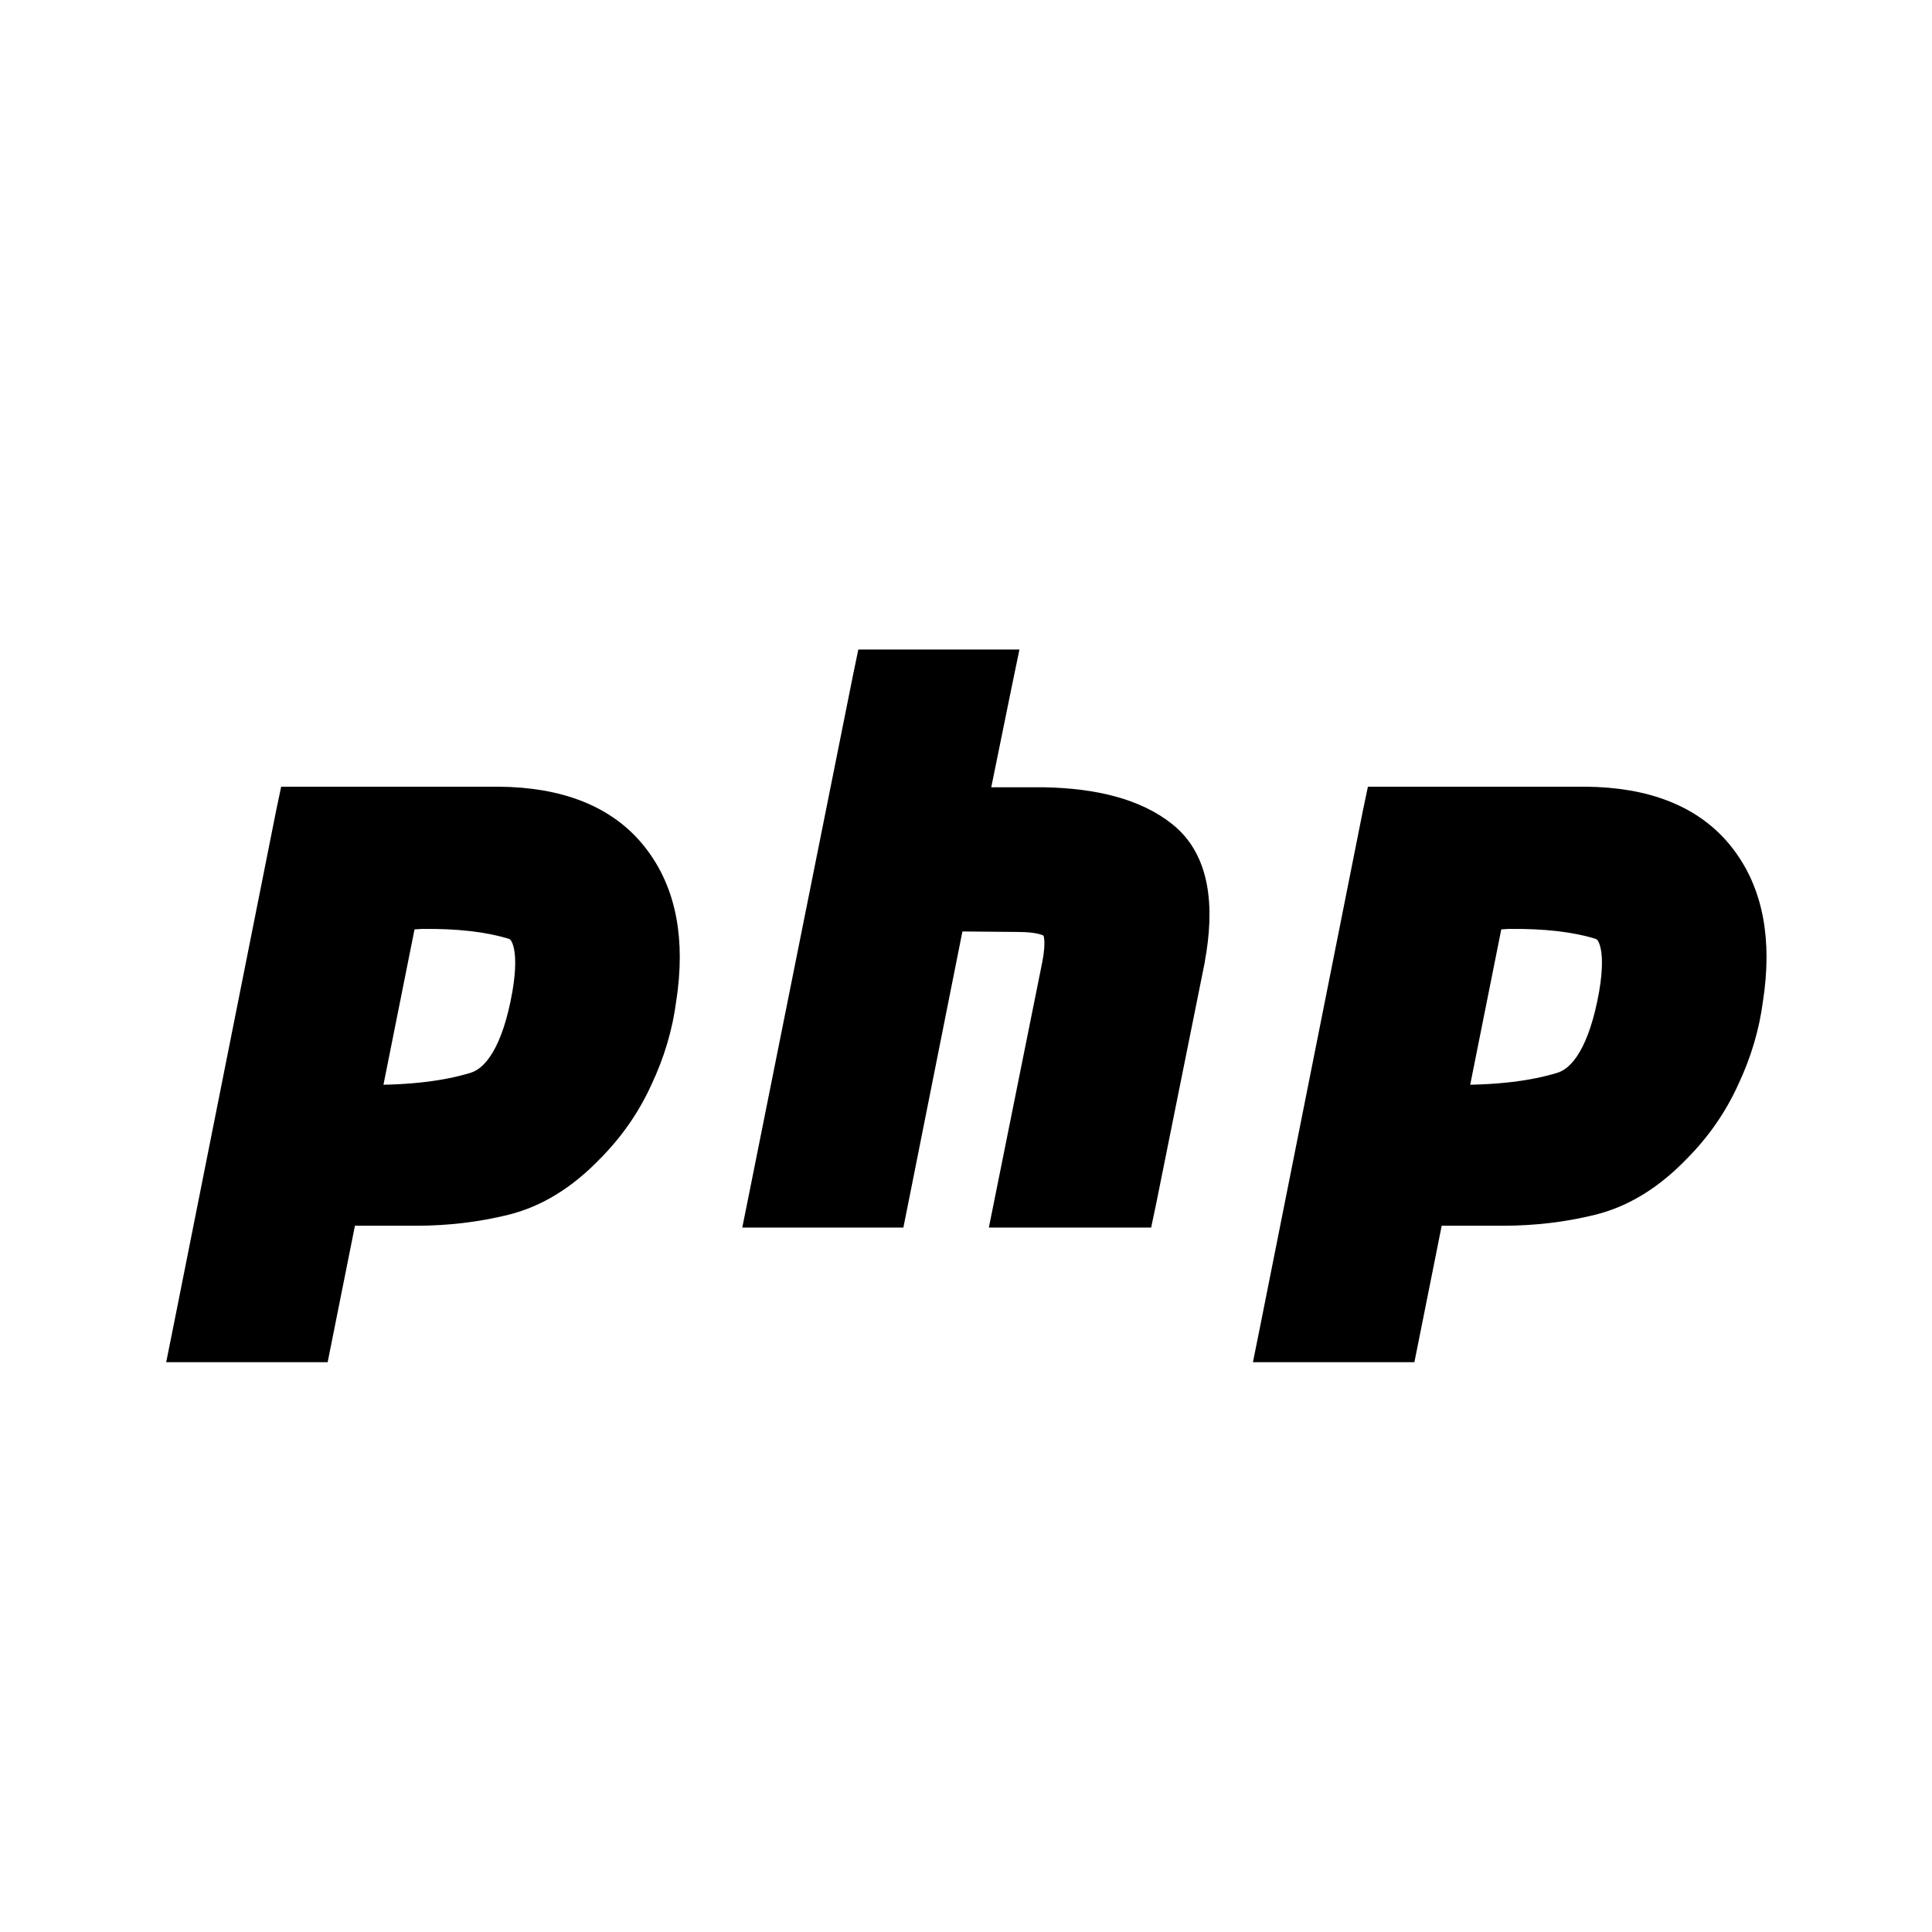
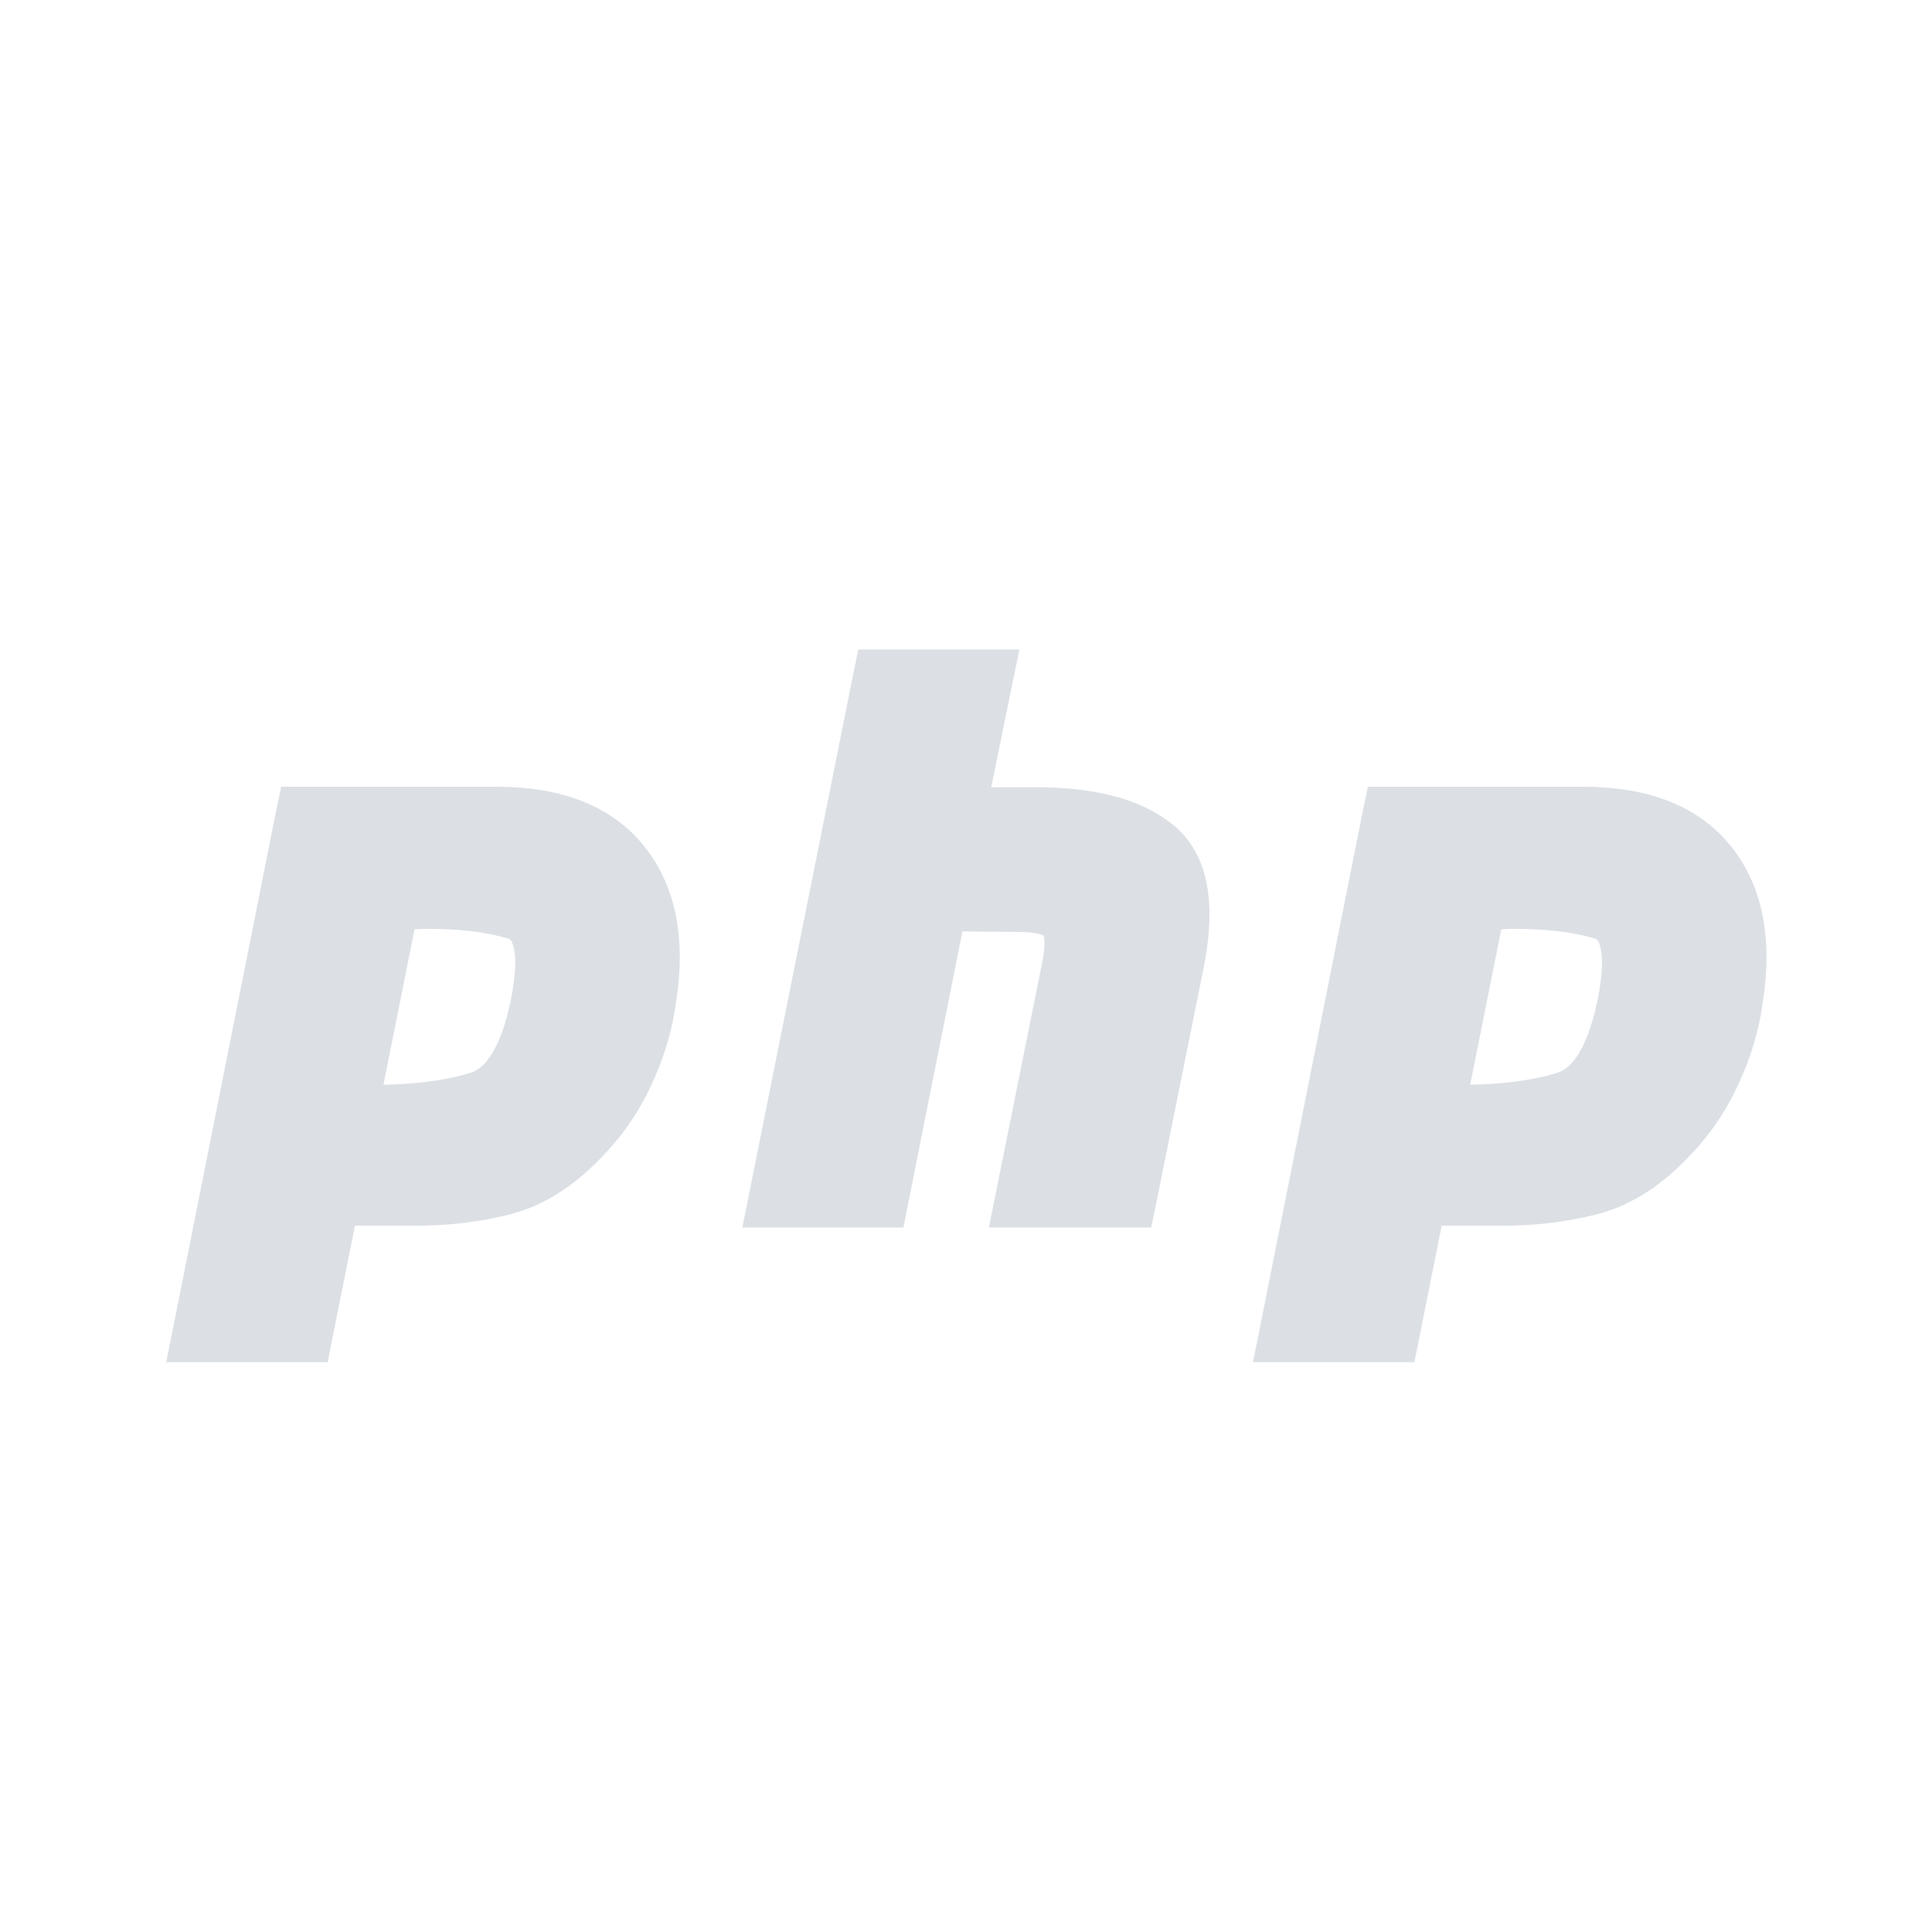
<svg xmlns="http://www.w3.org/2000/svg" width="16" height="16" viewBox="0 0 16 16" fill="none">
-   <path d="M2.532 6.64H2.43L2.409 6.74L1.559 11.007L1.529 11.156H1.681H2.508H2.611L2.631 11.056L2.837 10.026H3.448C3.7 10.026 3.944 9.997 4.18 9.939C4.434 9.876 4.666 9.731 4.877 9.512C5.049 9.34 5.184 9.145 5.282 8.929C5.382 8.717 5.447 8.499 5.476 8.276C5.551 7.795 5.481 7.394 5.242 7.092C5.001 6.786 4.619 6.644 4.128 6.64L4.128 6.64H4.127H2.532ZM3.023 9.109L3.33 7.574H3.33H3.33H3.33H3.33H3.331H3.331H3.331H3.331H3.332H3.332H3.332H3.332H3.333H3.333H3.333H3.333H3.334H3.334H3.334H3.334H3.334H3.335H3.335H3.335H3.335H3.336H3.336H3.336H3.336H3.337H3.337H3.337H3.337H3.337H3.338H3.338H3.338H3.338H3.339H3.339H3.339H3.339H3.34H3.34H3.34H3.34H3.341H3.341H3.341H3.341H3.341H3.342H3.342H3.342H3.342H3.343H3.343H3.343H3.343H3.344H3.344H3.344H3.344H3.345H3.345H3.345H3.345H3.345H3.346H3.346H3.346H3.346H3.347H3.347H3.347H3.347C3.393 7.574 3.441 7.572 3.49 7.568C3.798 7.564 4.046 7.594 4.239 7.652L4.24 7.652C4.301 7.67 4.345 7.71 4.37 7.796C4.398 7.889 4.401 8.03 4.367 8.231C4.281 8.72 4.121 8.942 3.94 9.002C3.703 9.076 3.4 9.113 3.027 9.109L3.027 9.109H3.026H3.026H3.026H3.025H3.025H3.025H3.025H3.025H3.025H3.025H3.024H3.024H3.024H3.024H3.024H3.024H3.023H3.023H3.023H3.023H3.023H3.023H3.023Z" fill="black" stroke="black" stroke-width="0.25" />
-   <path d="M11.532 6.64H11.43L11.409 6.74L10.559 11.007L10.529 11.156H10.681H11.508H11.611L11.631 11.056L11.837 10.026H12.448C12.7 10.026 12.944 9.997 13.18 9.939C13.434 9.876 13.666 9.731 13.877 9.512C14.049 9.34 14.184 9.145 14.282 8.929C14.382 8.717 14.447 8.499 14.476 8.276C14.551 7.795 14.481 7.394 14.242 7.092C14.001 6.786 13.619 6.644 13.128 6.64V6.64H13.127H11.532ZM12.023 9.109L12.33 7.574H12.33H12.33H12.33H12.331H12.331H12.331H12.331H12.331H12.332H12.332H12.332H12.332H12.333H12.333H12.333H12.333H12.334H12.334H12.334H12.334H12.335H12.335H12.335H12.335H12.335H12.336H12.336H12.336H12.336H12.337H12.337H12.337H12.337H12.338H12.338H12.338H12.338H12.338H12.339H12.339H12.339H12.339H12.34H12.34H12.34H12.34H12.341H12.341H12.341H12.341H12.341H12.342H12.342H12.342H12.342H12.343H12.343H12.343H12.343H12.344H12.344H12.344H12.344H12.345H12.345H12.345H12.345H12.345H12.346H12.346H12.346H12.346H12.347H12.347H12.347H12.347C12.393 7.574 12.441 7.572 12.49 7.568C12.798 7.564 13.046 7.594 13.239 7.652L13.24 7.652C13.301 7.67 13.345 7.71 13.37 7.796C13.398 7.889 13.401 8.03 13.367 8.231C13.28 8.72 13.121 8.942 12.94 9.002C12.703 9.076 12.4 9.113 12.027 9.109V9.109H12.026H12.026H12.026H12.025H12.025H12.025H12.025H12.025H12.025H12.024H12.024H12.024H12.024H12.024H12.024H12.024H12.023H12.023H12.023H12.023H12.023H12.023H12.023Z" fill="black" stroke="black" stroke-width="0.25" />
-   <path d="M7.312 5.504H7.21L7.189 5.605L6.33 9.892L6.3 10.041H6.452H7.276H7.379L7.399 9.941L7.868 7.588L8.427 7.593V7.593H8.428C8.527 7.593 8.601 7.603 8.653 7.619C8.706 7.635 8.73 7.655 8.741 7.669C8.77 7.707 8.792 7.8 8.754 7.993C8.754 7.993 8.754 7.993 8.754 7.993L8.372 9.892L8.342 10.041H8.494H9.33H9.432L9.453 9.941L9.853 7.953L9.853 7.953L9.853 7.951C9.938 7.496 9.89 7.128 9.629 6.922C9.399 6.739 9.064 6.653 8.646 6.645L8.646 6.645H8.643H8.056L8.258 5.654L8.289 5.504H8.136H7.312Z" fill="black" stroke="black" stroke-width="0.25" />
+   <path d="M2.532 6.64H2.43L2.409 6.74L1.559 11.007L1.529 11.156H1.681H2.508H2.611L2.631 11.056L2.837 10.026H3.448C3.7 10.026 3.944 9.997 4.18 9.939C4.434 9.876 4.666 9.731 4.877 9.512C5.049 9.34 5.184 9.145 5.282 8.929C5.382 8.717 5.447 8.499 5.476 8.276C5.551 7.795 5.481 7.394 5.242 7.092C5.001 6.786 4.619 6.644 4.128 6.64L4.128 6.64H4.127H2.532ZM3.023 9.109L3.33 7.574H3.33H3.33H3.33H3.33H3.331H3.331H3.331H3.331H3.332H3.332H3.332H3.332H3.333H3.333H3.333H3.333H3.334H3.334H3.334H3.334H3.334H3.335H3.335H3.335H3.335H3.336H3.336H3.336H3.336H3.337H3.337H3.337H3.337H3.337H3.338H3.338H3.338H3.338H3.339H3.339H3.339H3.339H3.34H3.34H3.34H3.34H3.341H3.341H3.341H3.341H3.341H3.342H3.342H3.342H3.342H3.343H3.343H3.343H3.343H3.344H3.344H3.344H3.344H3.345H3.345H3.345H3.345H3.345H3.346H3.346H3.346H3.346H3.347H3.347H3.347H3.347C3.393 7.574 3.441 7.572 3.49 7.568C3.798 7.564 4.046 7.594 4.239 7.652L4.24 7.652C4.301 7.67 4.345 7.71 4.37 7.796C4.398 7.889 4.401 8.03 4.367 8.231C4.281 8.72 4.121 8.942 3.94 9.002C3.703 9.076 3.4 9.113 3.027 9.109L3.027 9.109H3.026H3.026H3.026H3.025H3.025H3.025H3.025H3.025H3.025H3.025H3.024H3.024H3.024H3.024H3.024H3.024H3.023H3.023H3.023H3.023H3.023H3.023H3.023Z" fill="#DCE0E5" stroke="#DCE0E5" stroke-width="0.25" />
+   <path d="M11.532 6.64H11.43L11.409 6.74L10.559 11.007L10.529 11.156H10.681H11.508H11.611L11.631 11.056L11.837 10.026H12.448C12.7 10.026 12.944 9.997 13.18 9.939C13.434 9.876 13.666 9.731 13.877 9.512C14.049 9.34 14.184 9.145 14.282 8.929C14.382 8.717 14.447 8.499 14.476 8.276C14.551 7.795 14.481 7.394 14.242 7.092C14.001 6.786 13.619 6.644 13.128 6.64V6.64H13.127H11.532ZM12.023 9.109L12.33 7.574H12.33H12.33H12.33H12.331H12.331H12.331H12.331H12.331H12.332H12.332H12.332H12.332H12.333H12.333H12.333H12.333H12.334H12.334H12.334H12.334H12.335H12.335H12.335H12.335H12.335H12.336H12.336H12.336H12.336H12.337H12.337H12.337H12.337H12.338H12.338H12.338H12.338H12.338H12.339H12.339H12.339H12.339H12.34H12.34H12.34H12.34H12.341H12.341H12.341H12.341H12.341H12.342H12.342H12.342H12.342H12.343H12.343H12.343H12.343H12.344H12.344H12.344H12.344H12.345H12.345H12.345H12.345H12.345H12.346H12.346H12.346H12.346H12.347H12.347H12.347H12.347C12.393 7.574 12.441 7.572 12.49 7.568C12.798 7.564 13.046 7.594 13.239 7.652L13.24 7.652C13.301 7.67 13.345 7.71 13.37 7.796C13.398 7.889 13.401 8.03 13.367 8.231C13.28 8.72 13.121 8.942 12.94 9.002C12.703 9.076 12.4 9.113 12.027 9.109V9.109H12.026H12.026H12.026H12.025H12.025H12.025H12.025H12.025H12.025H12.024H12.024H12.024H12.024H12.024H12.024H12.024H12.023H12.023H12.023H12.023H12.023H12.023H12.023Z" fill="#DCE0E5" stroke="#DCE0E5" stroke-width="0.25" />
+   <path d="M7.312 5.504H7.21L7.189 5.605L6.33 9.892L6.3 10.041H6.452H7.276H7.379L7.399 9.941L7.868 7.588L8.427 7.593V7.593H8.428C8.527 7.593 8.601 7.603 8.653 7.619C8.706 7.635 8.73 7.655 8.741 7.669C8.77 7.707 8.792 7.8 8.754 7.993C8.754 7.993 8.754 7.993 8.754 7.993L8.372 9.892L8.342 10.041H8.494H9.33H9.432L9.453 9.941L9.853 7.953L9.853 7.953L9.853 7.951C9.938 7.496 9.89 7.128 9.629 6.922C9.399 6.739 9.064 6.653 8.646 6.645L8.646 6.645H8.643H8.056L8.258 5.654L8.289 5.504H8.136H7.312Z" fill="#DCE0E5" stroke="#DCE0E5" stroke-width="0.25" />
</svg>
